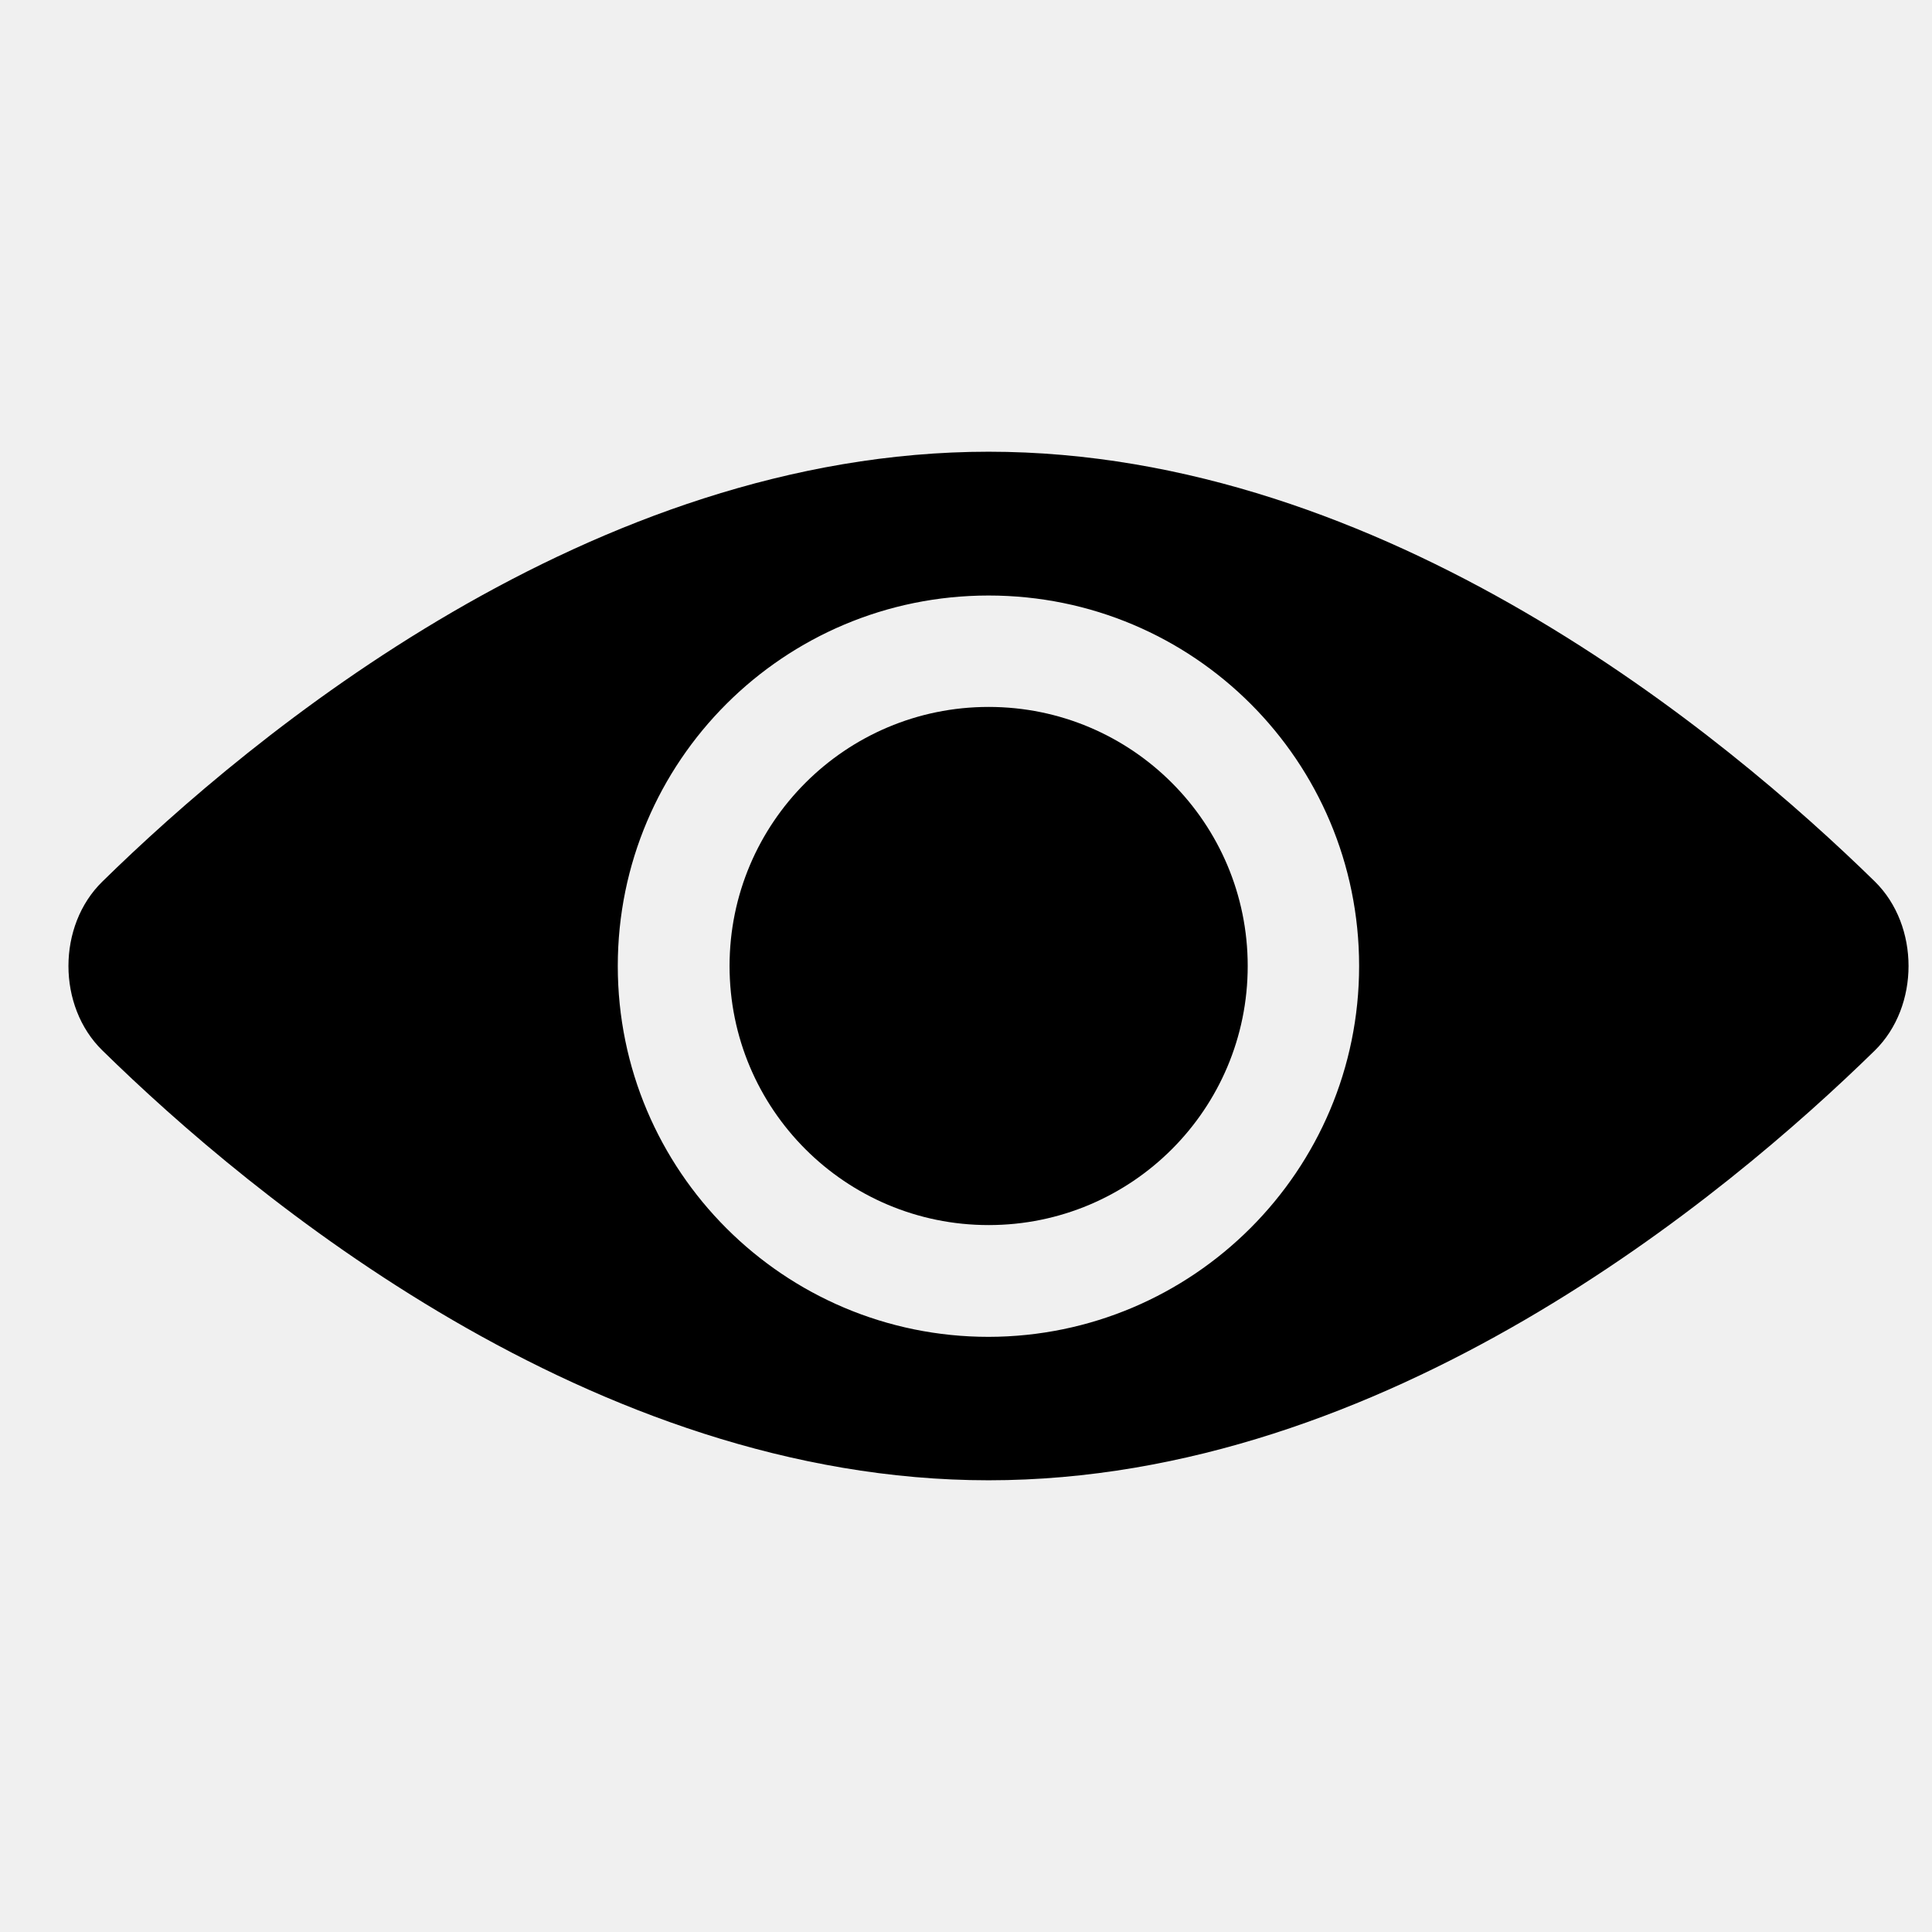
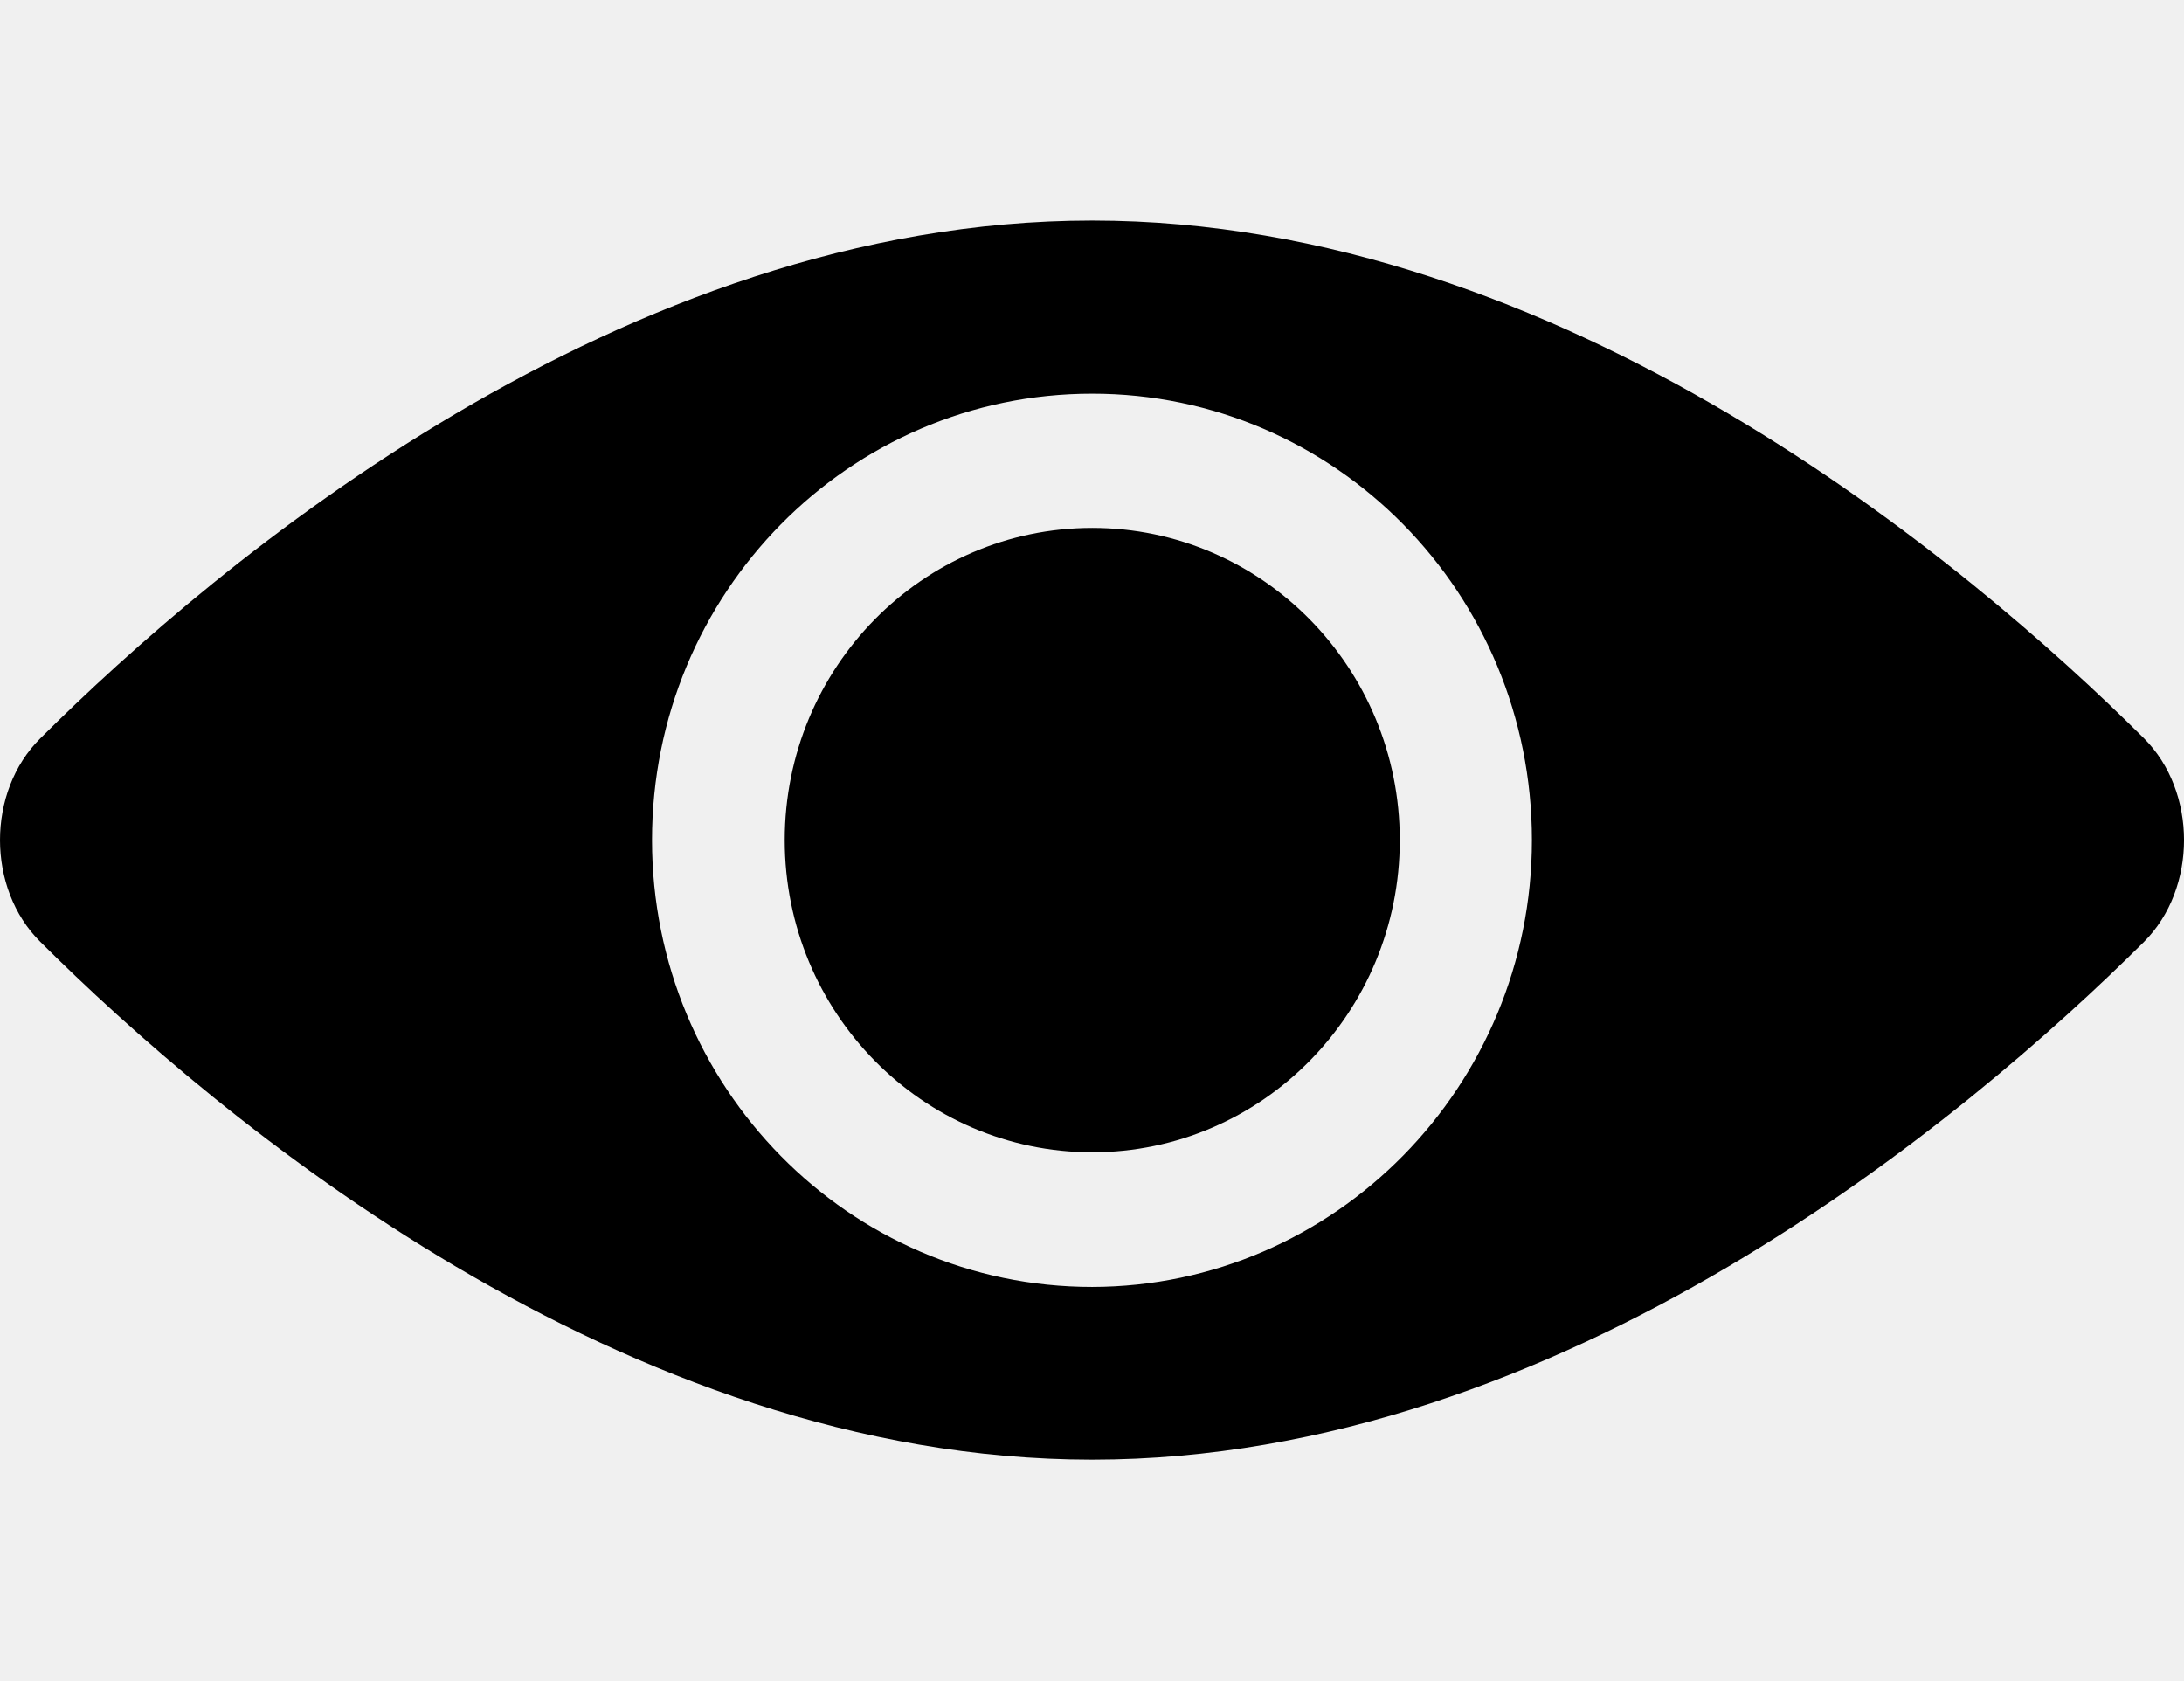
- <svg xmlns="http://www.w3.org/2000/svg" width="21" height="21" viewBox="0 0 21 21" fill="none">
-   <g clip-path="url(#clip0_796_17793)">
-     <path d="M20.379 9.582C18.758 7.996 15.055 4.91 10.746 4.91C6.438 4.91 2.73 7.996 1.113 9.582C0.621 10.062 0.621 10.938 1.113 11.418C2.73 13.004 6.438 16.09 10.746 16.09C15.055 16.09 18.758 13.004 20.379 11.418C20.867 10.938 20.867 10.062 20.379 9.582ZM10.746 14.531C8.52 14.531 6.715 12.727 6.715 10.5C6.715 8.273 8.52 6.473 10.746 6.473C12.973 6.473 14.773 8.273 14.773 10.5C14.773 12.723 12.969 14.527 10.746 14.531Z" fill="black" />
-     <path d="M10.746 13.316C12.302 13.316 13.562 12.056 13.562 10.5C13.562 8.945 12.302 7.684 10.746 7.684C9.191 7.684 7.93 8.945 7.93 10.5C7.93 12.056 9.191 13.316 10.746 13.316Z" fill="black" />
-   </g>
-   <defs>
-     <clipPath id="clip0_796_17793">
-       <rect width="20" height="20" fill="white" transform="translate(0.746094 0.5)" />
-     </clipPath>
-   </defs>
+ <svg xmlns="http://www.w3.org/2000/svg" width="26" height="20" viewBox="0 0 26 20" fill="none">
+   <path d="M25.524 8.789C23.417 6.696 18.603 2.625 13.002 2.625C7.401 2.625 2.582 6.696 0.48 8.789C-0.16 9.423 -0.16 10.577 0.48 11.211C2.582 13.303 7.401 17.375 13.002 17.375C18.603 17.375 23.417 13.303 25.524 11.211C26.159 10.577 26.159 9.423 25.524 8.789ZM13.002 15.319C10.107 15.319 7.762 12.938 7.762 10C7.762 7.062 10.107 4.686 13.002 4.686C15.896 4.686 18.237 7.062 18.237 10C18.237 12.932 15.891 15.313 13.002 15.319Z" fill="black" />
+   <path d="M13.003 13.716C15.025 13.716 16.664 12.052 16.664 10C16.664 7.948 15.025 6.284 13.003 6.284C10.981 6.284 9.342 7.948 9.342 10C9.342 12.052 10.981 13.716 13.003 13.716Z" fill="black" />
</svg>
